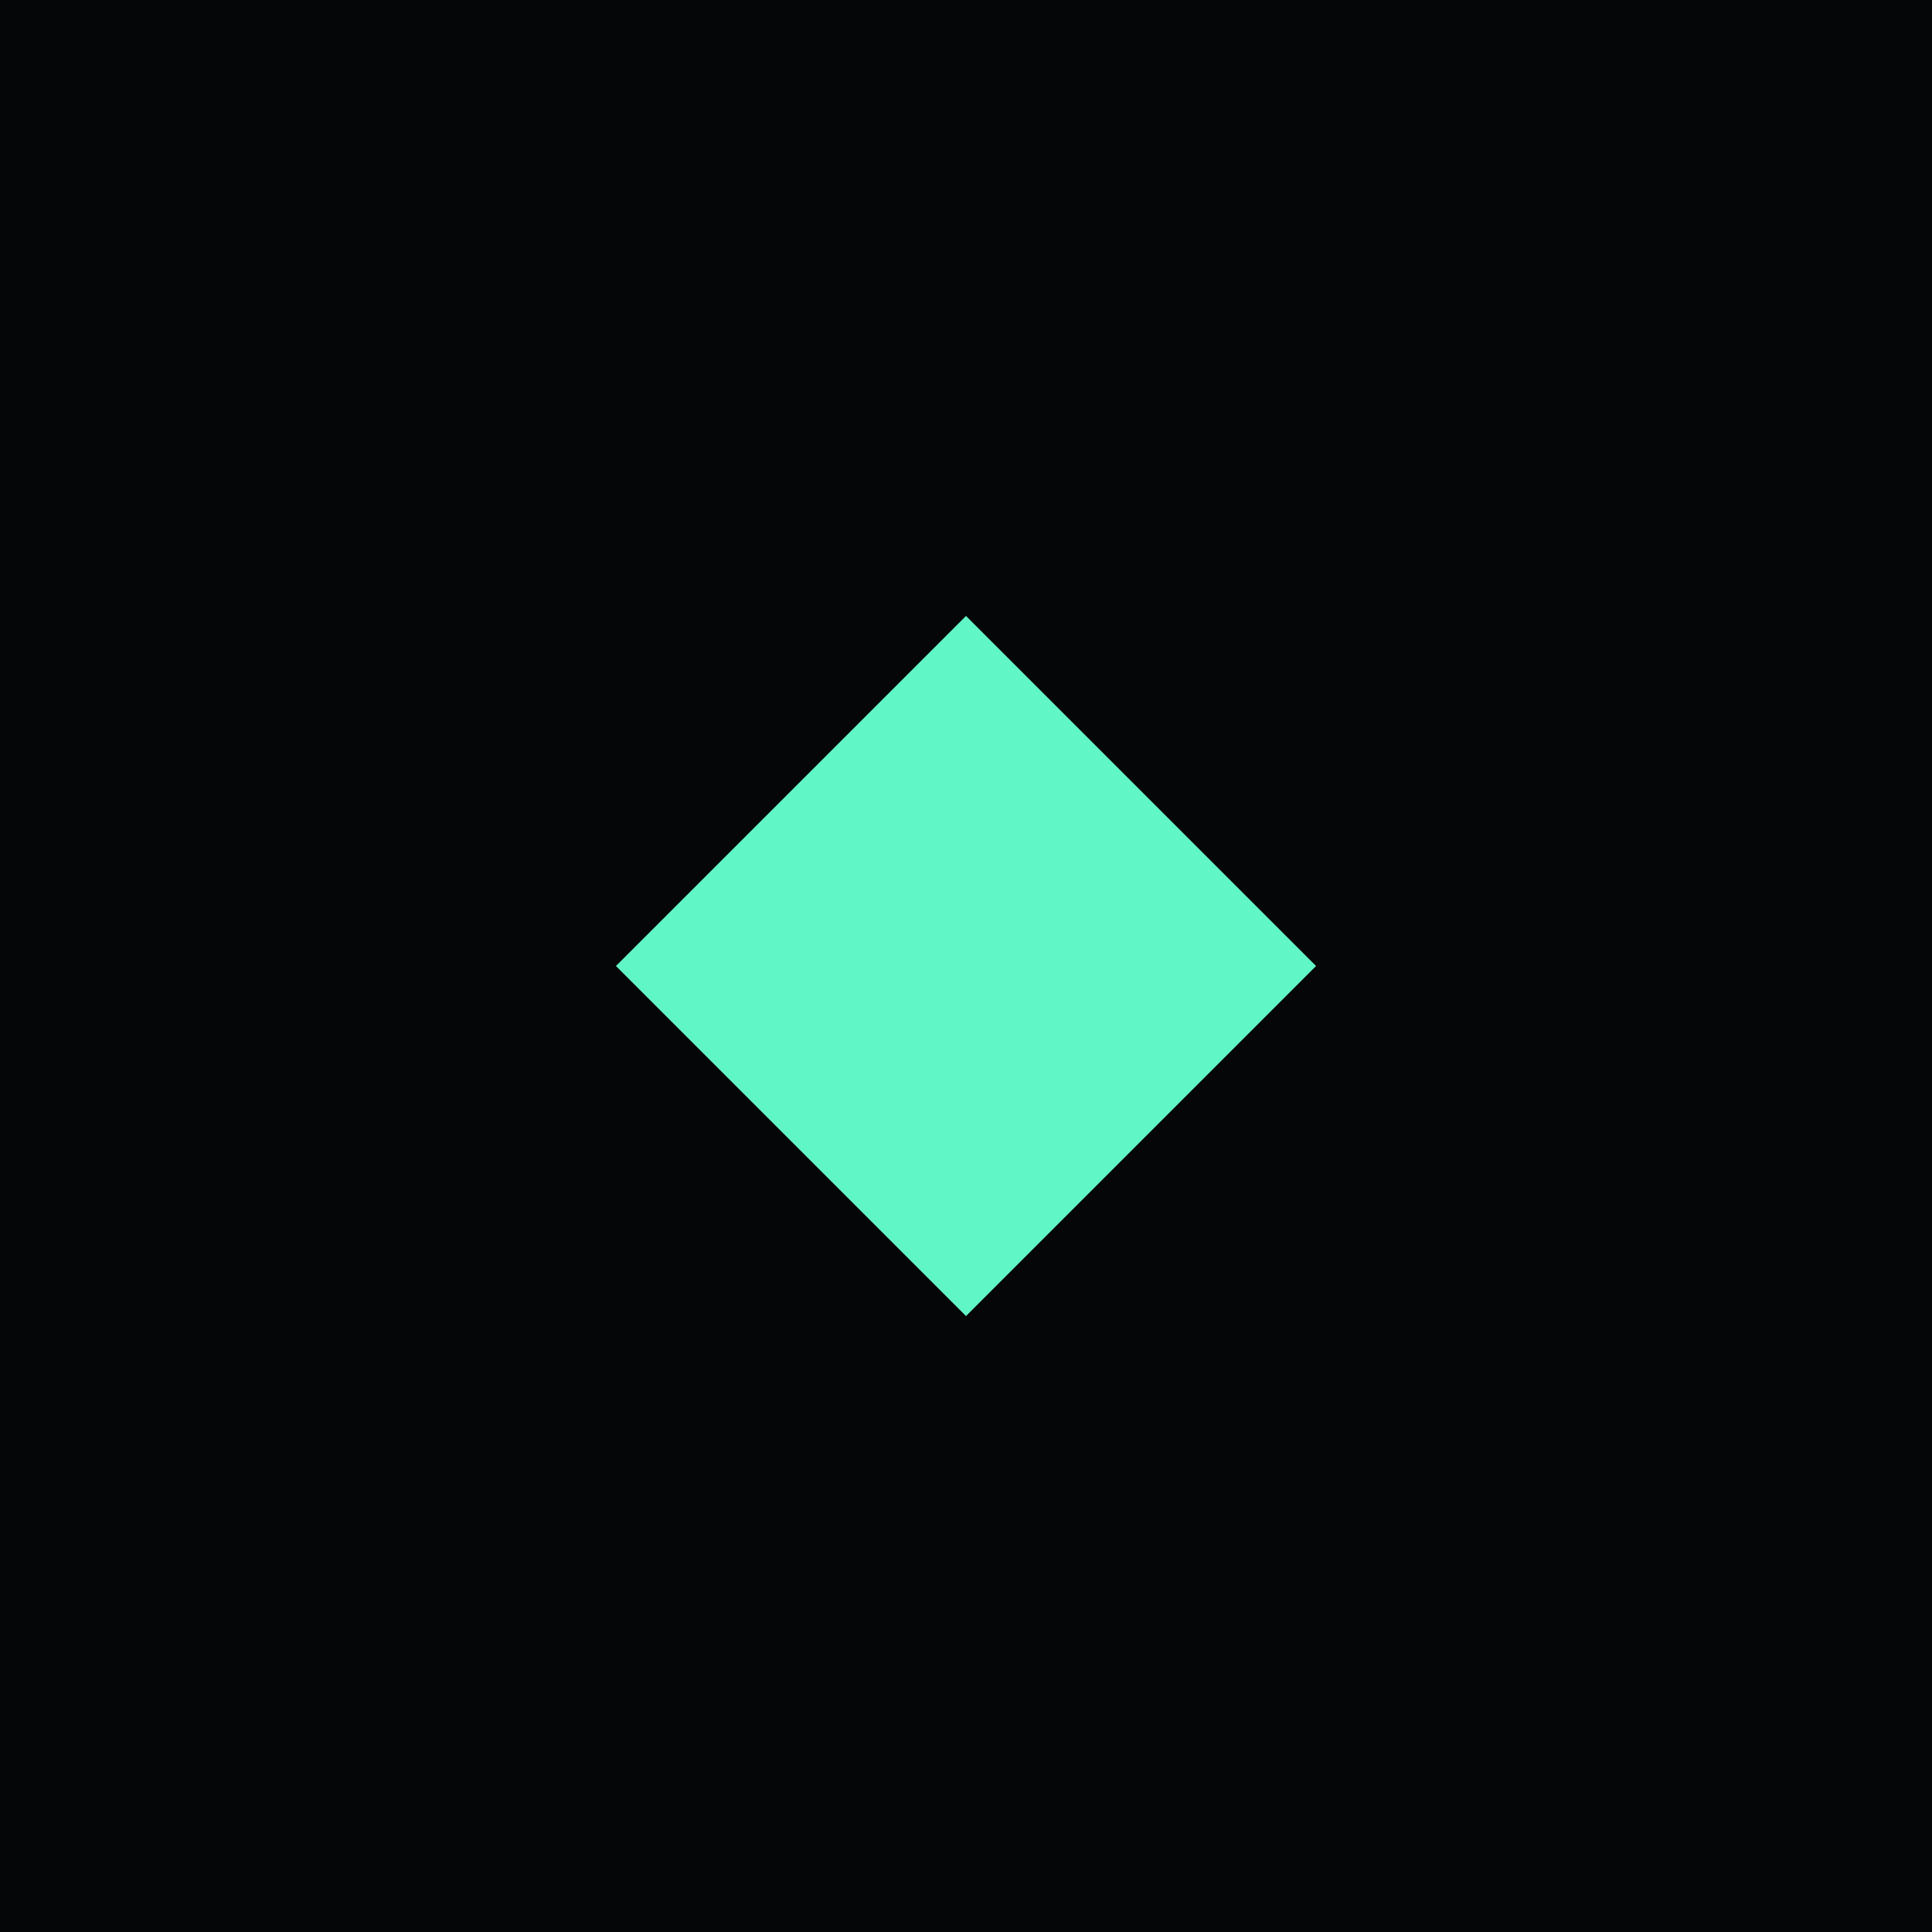
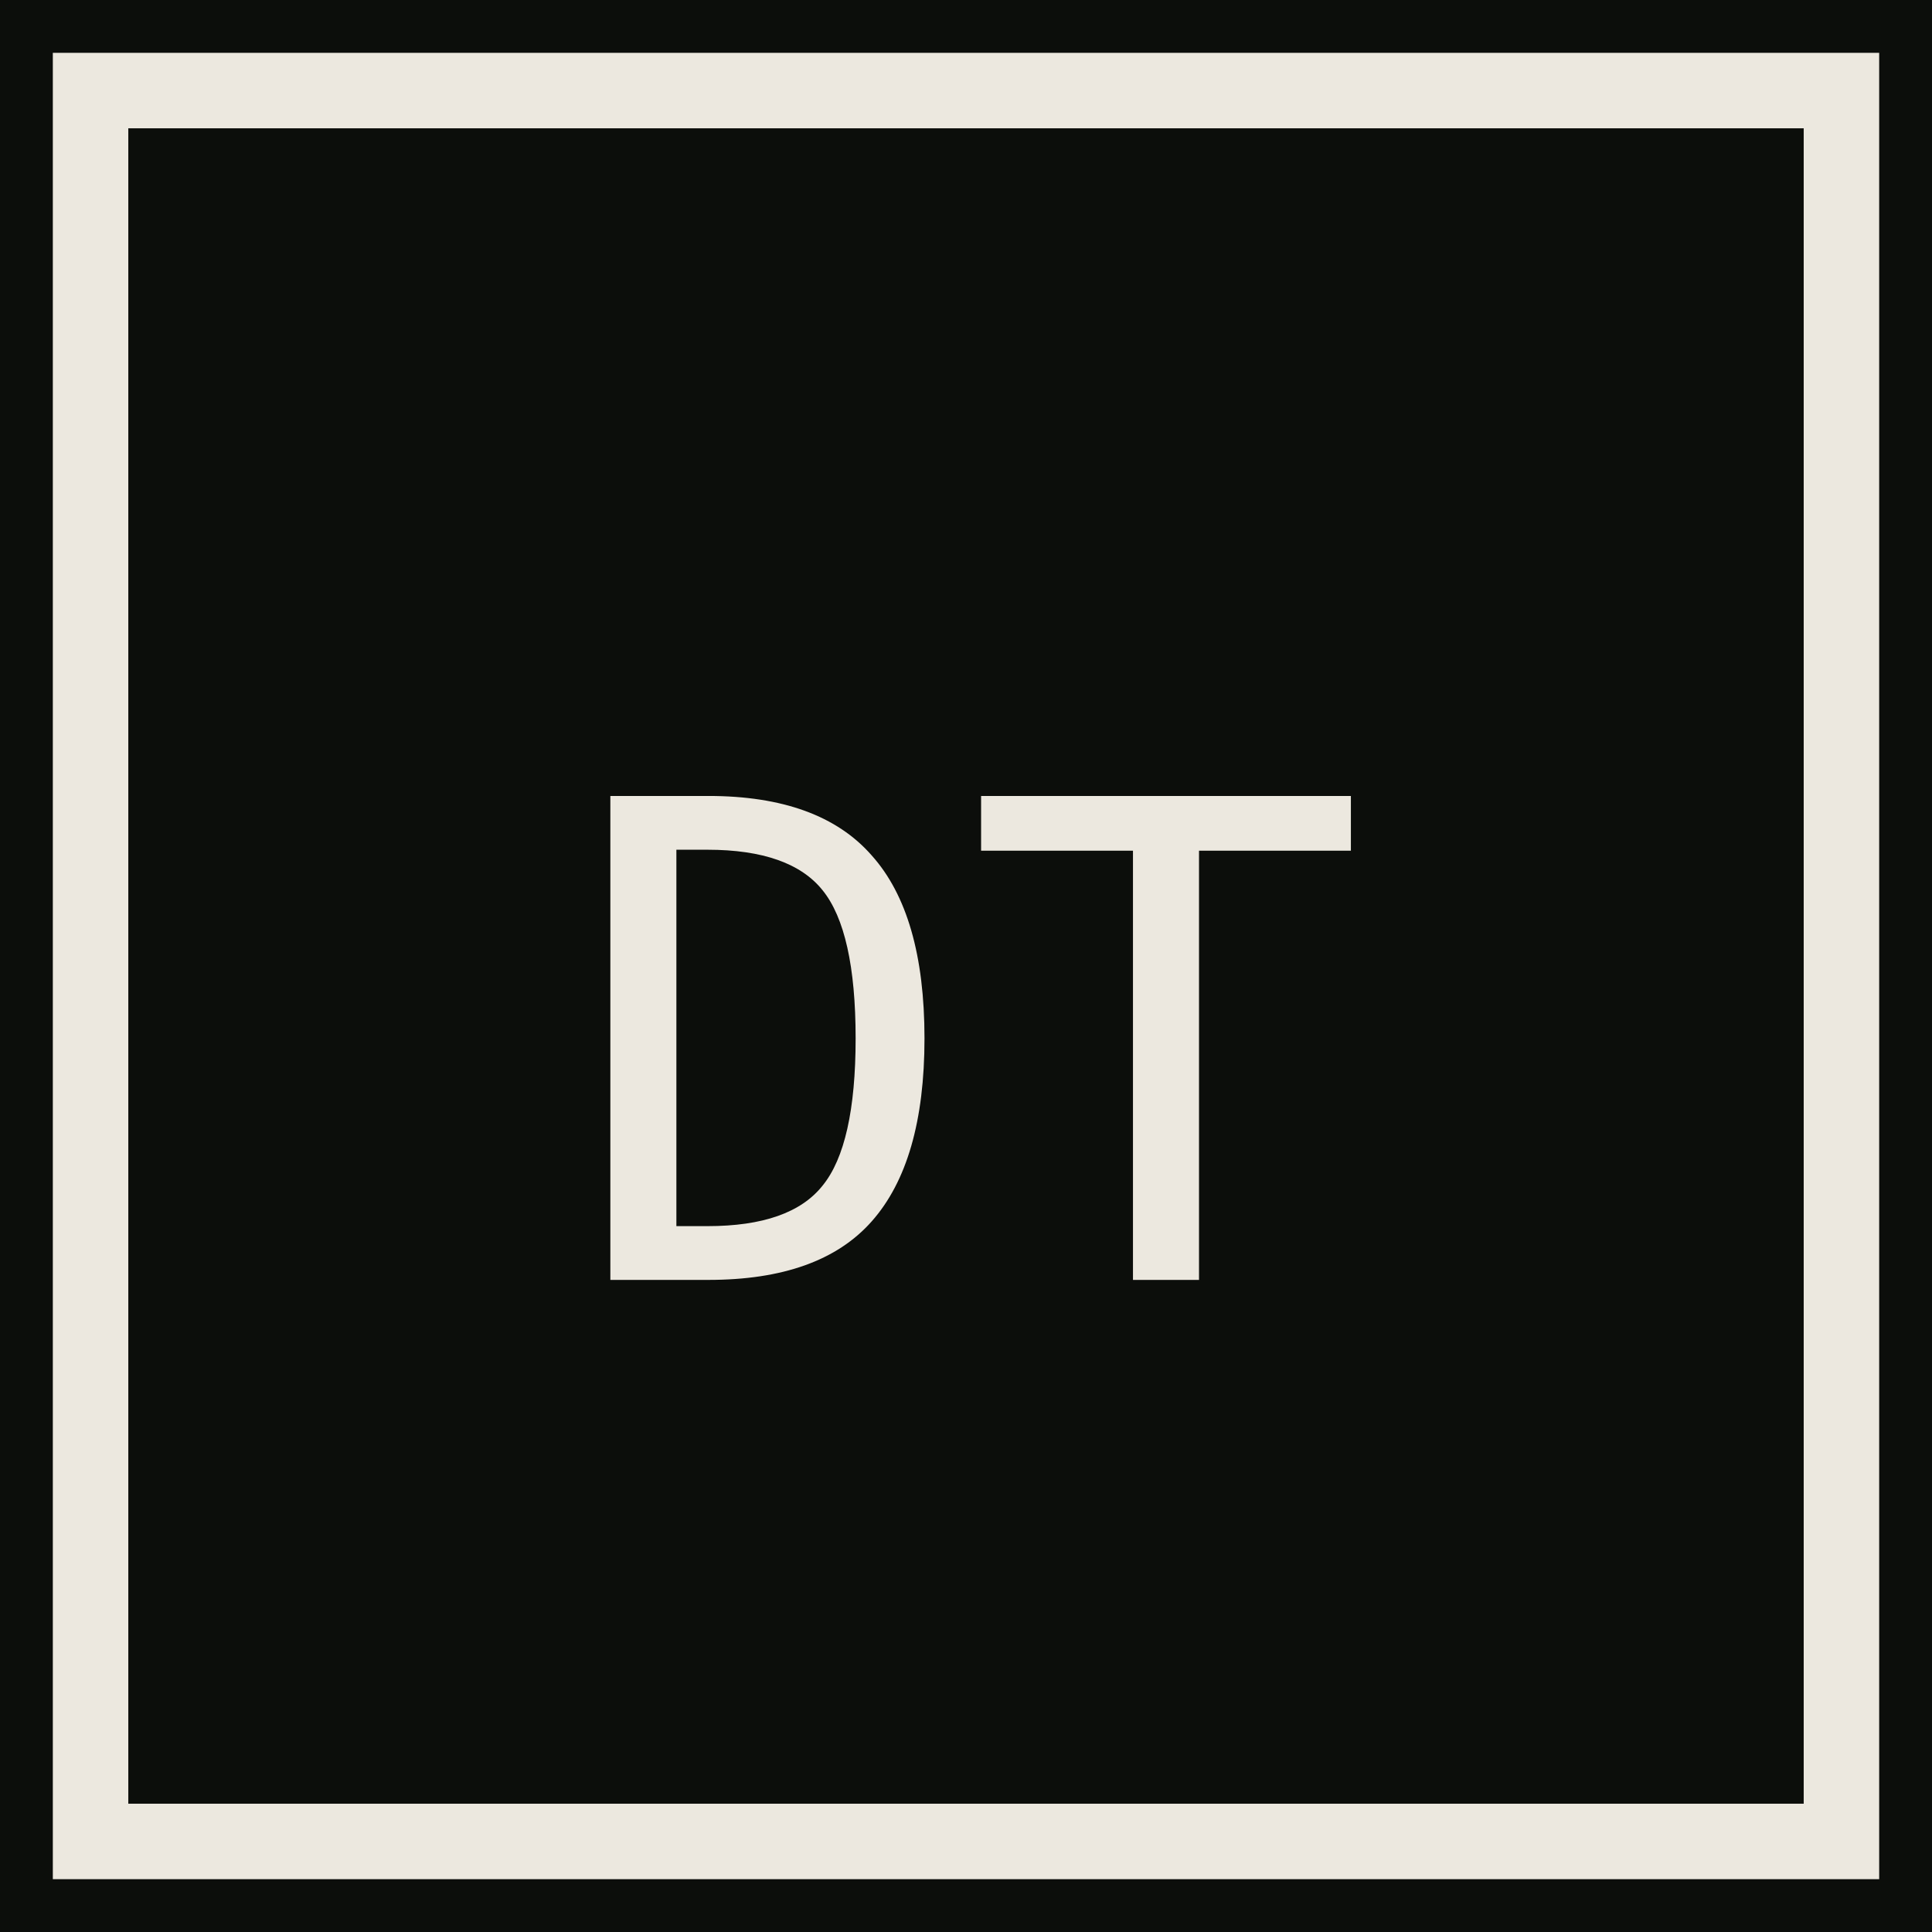
<svg xmlns="http://www.w3.org/2000/svg" viewBox="0 0 32 32">
-   <rect width="32" height="32" fill="#050608" />
-   <rect x="11.9" y="11.9" width="8.2" height="8.2" fill="#61f6c5" transform="rotate(45 16 16)" />
+   <rect width="32" height="32" fill="#0c0e0b" />
+   <rect x="1.5" y="1.5" width="29" height="29" fill="none" stroke="#ece8df" stroke-width="1.25" />
+   <text x="16" y="21.2" text-anchor="middle" fill="#ece8df" font-family="ui-monospace, monospace" font-size="11" font-weight="500">DT</text>
</svg>
